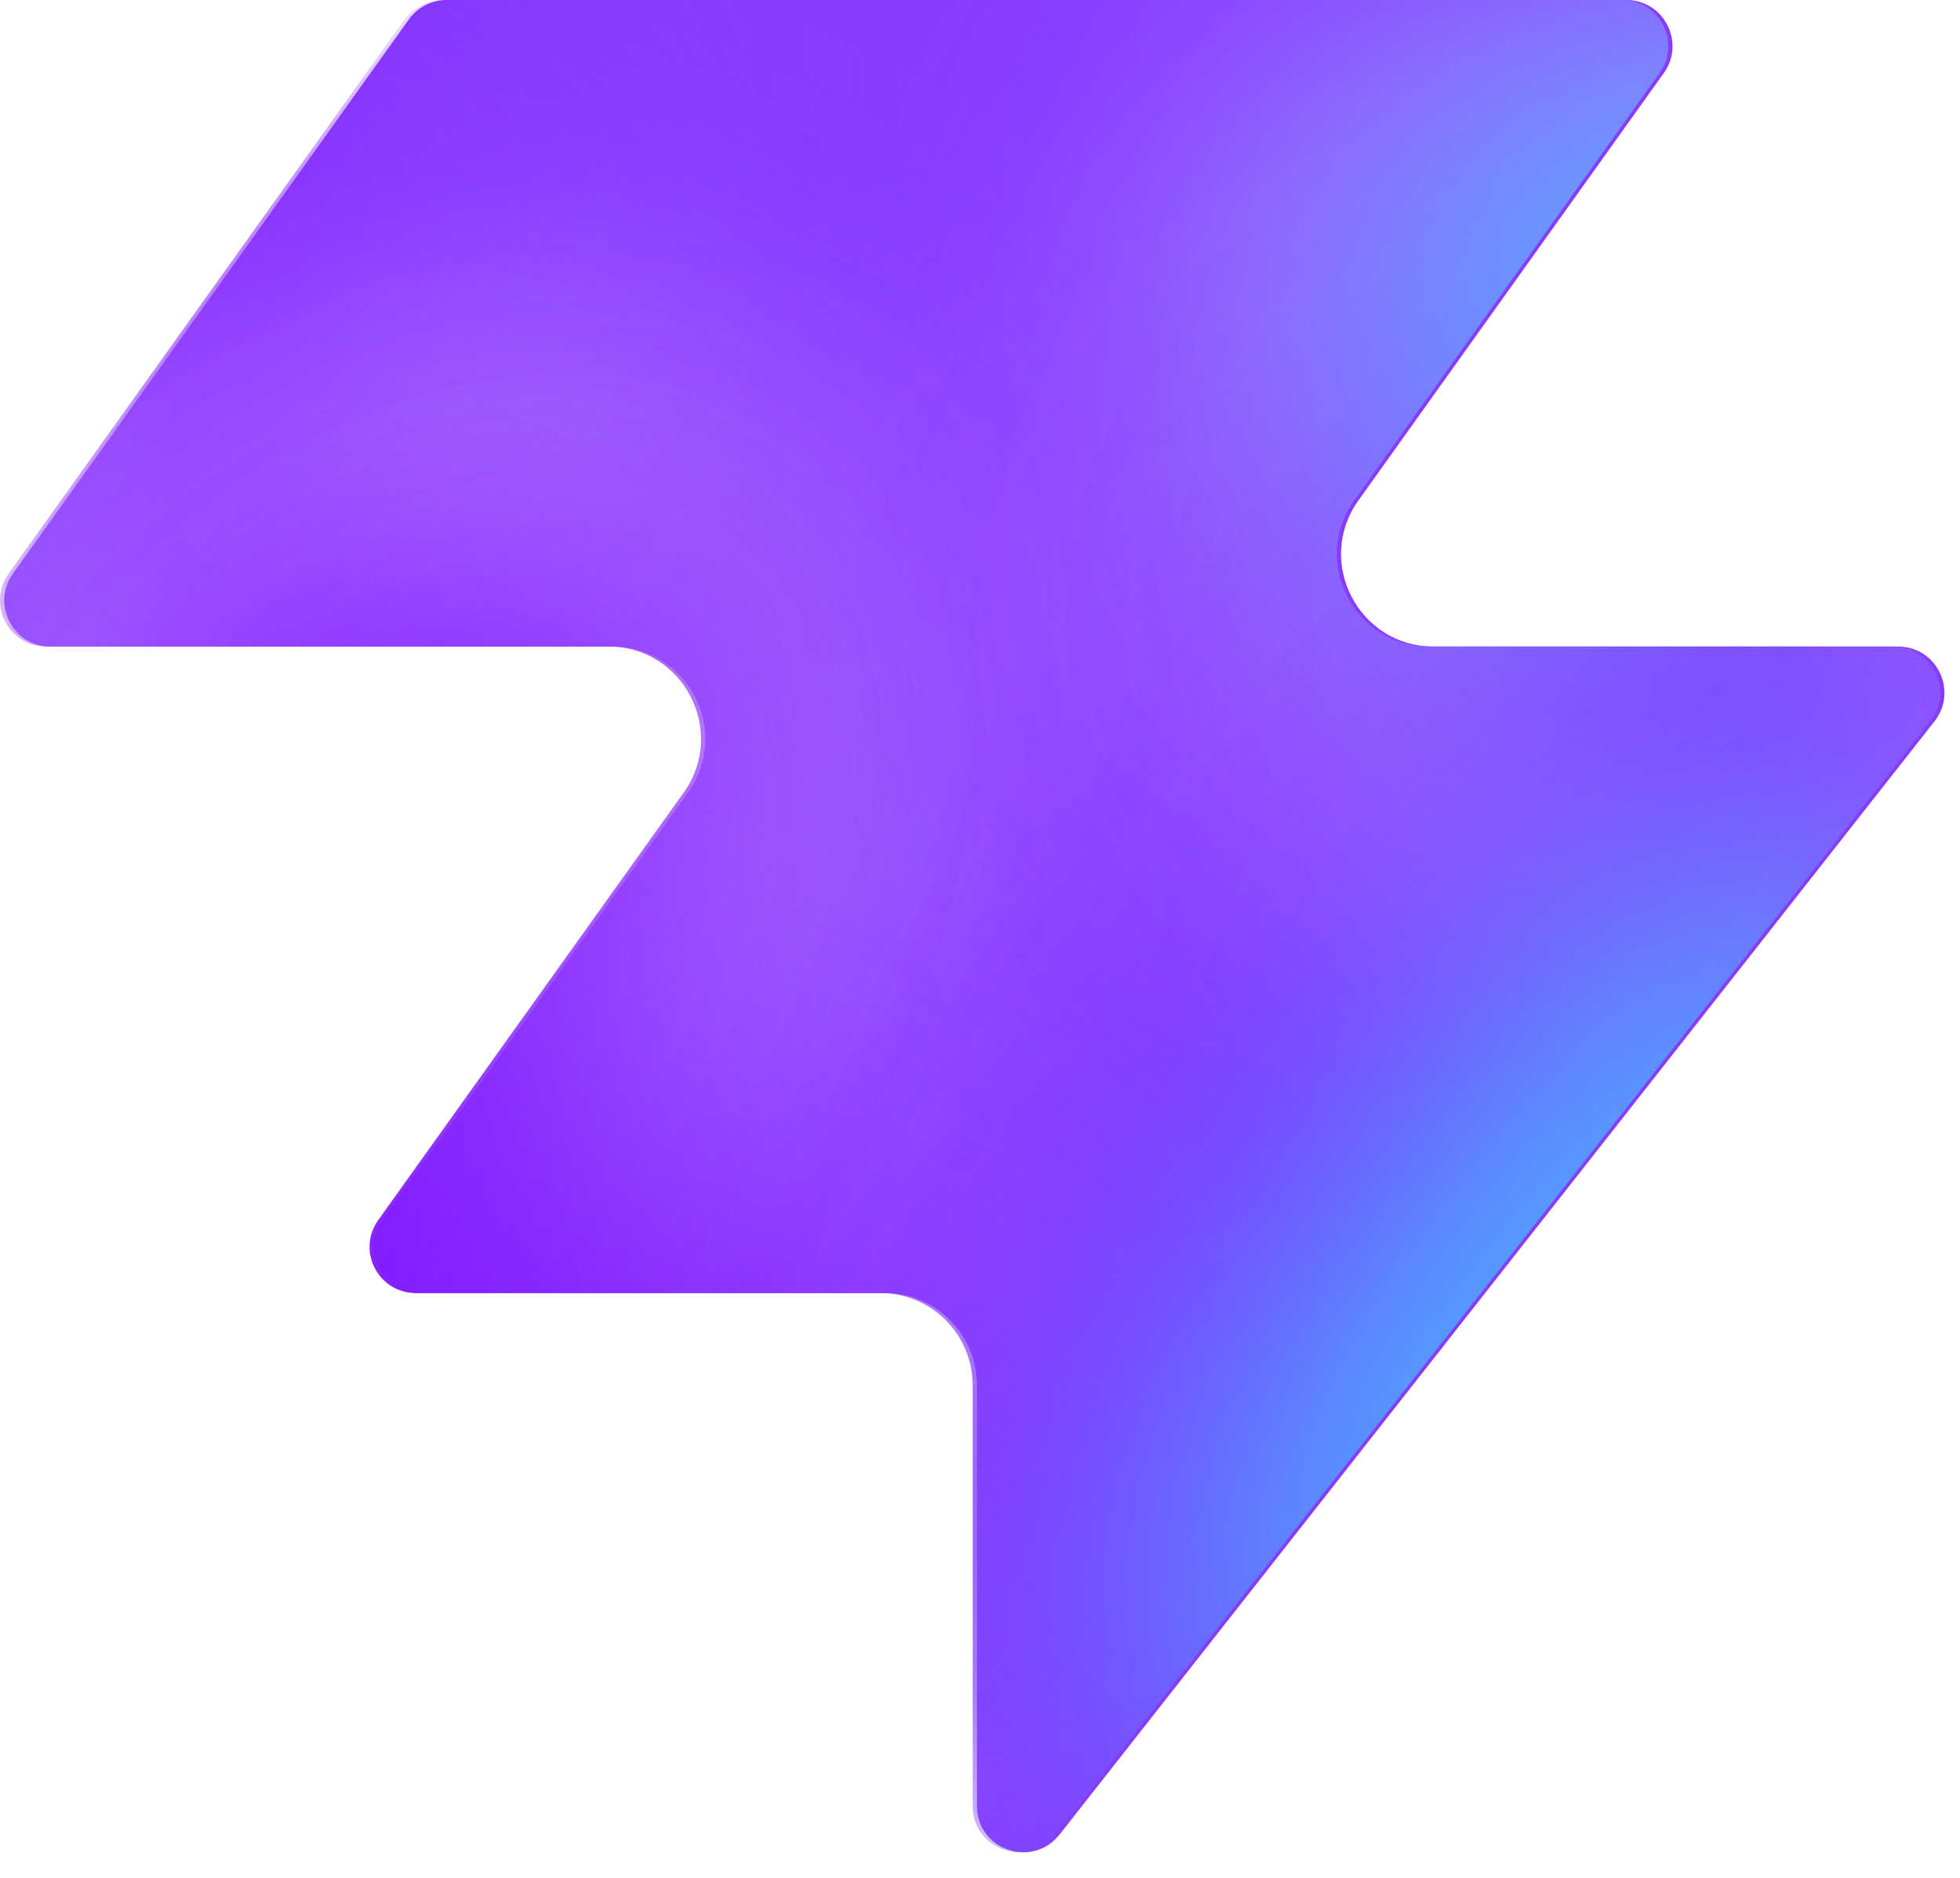
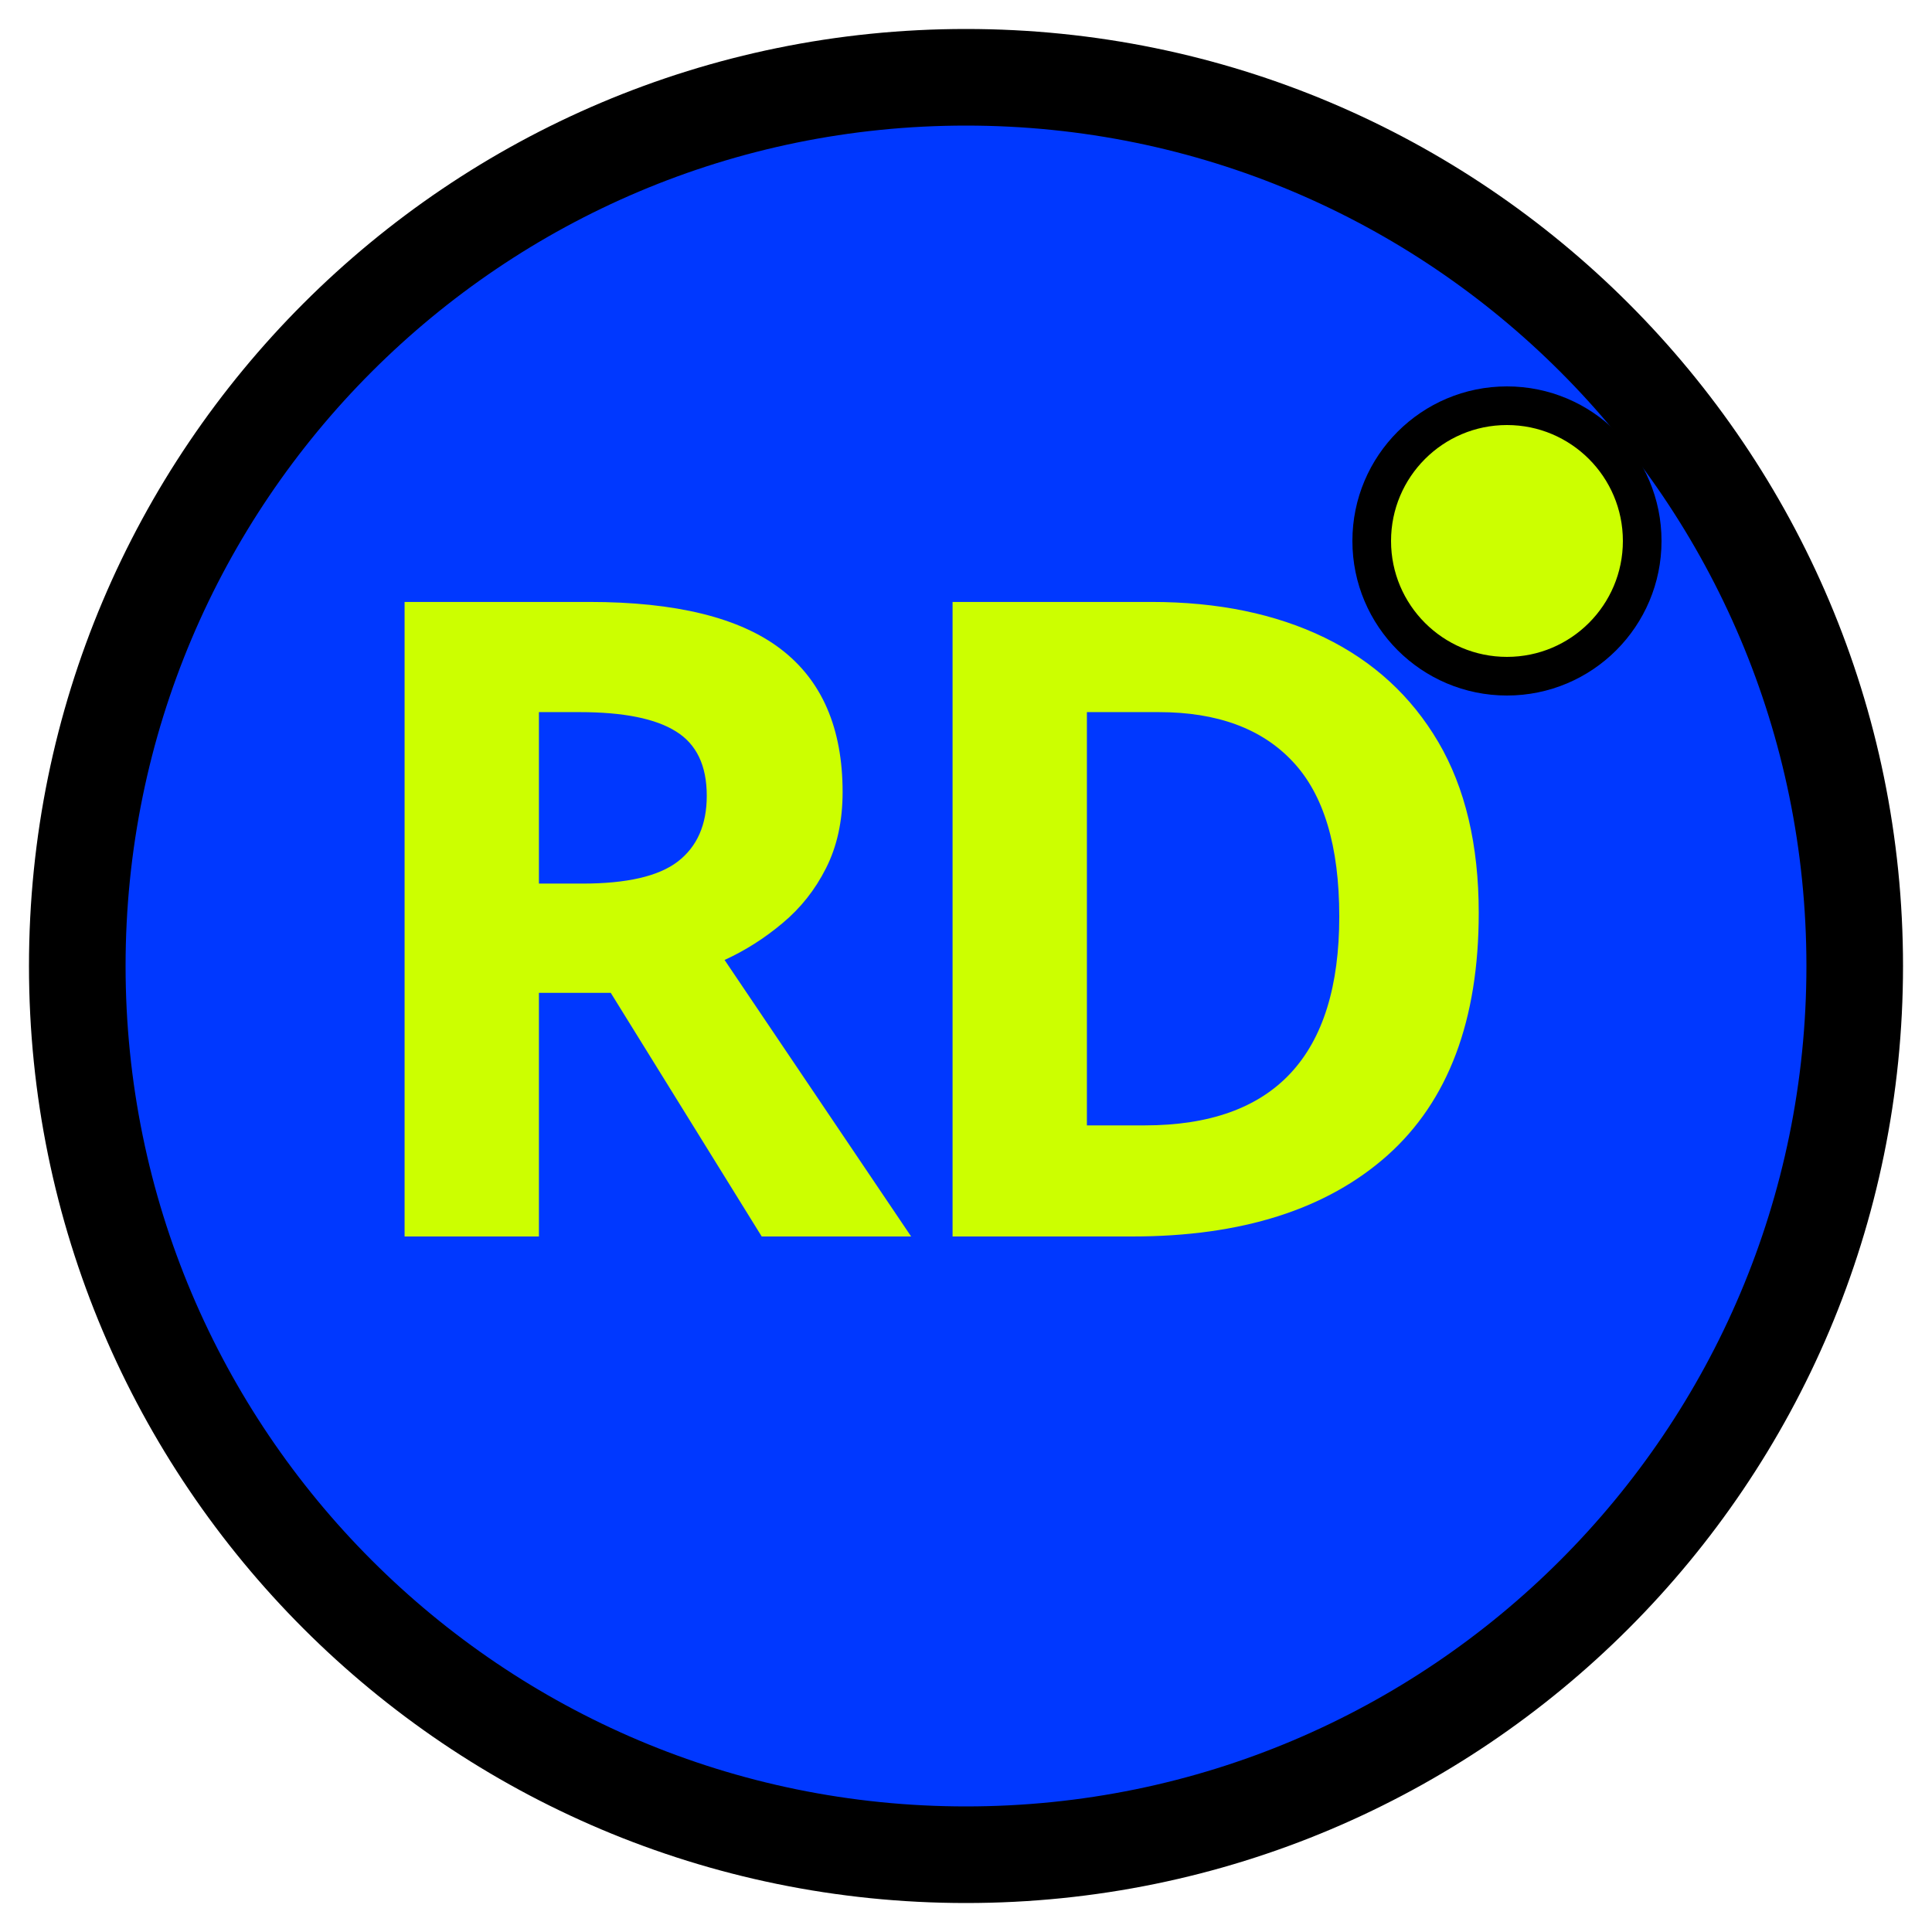
- <svg xmlns="http://www.w3.org/2000/svg" width="48" height="46" fill="none" viewBox="0 0 48 46">
-   <path fill="#863bff" d="M25.946 44.938c-.664.845-2.021.375-2.021-.698V33.937a2.26 2.26 0 0 0-2.262-2.262H10.287c-.92 0-1.456-1.04-.92-1.788l7.48-10.471c1.07-1.497 0-3.578-1.842-3.578H1.237c-.92 0-1.456-1.04-.92-1.788L10.013.474c.214-.297.556-.474.92-.474h28.894c.92 0 1.456 1.04.92 1.788l-7.48 10.471c-1.07 1.498 0 3.579 1.842 3.579h11.377c.943 0 1.473 1.088.89 1.83L25.947 44.94z" style="fill:#863bff;fill:color(display-p3 .525 .23 1);fill-opacity:1" />
-   <mask id="a" width="48" height="46" x="0" y="0" maskUnits="userSpaceOnUse" style="mask-type:alpha">
-     <path fill="#000" d="M25.842 44.938c-.664.844-2.021.375-2.021-.698V33.937a2.26 2.26 0 0 0-2.262-2.262H10.183c-.92 0-1.456-1.04-.92-1.788l7.48-10.471c1.07-1.498 0-3.579-1.842-3.579H1.133c-.92 0-1.456-1.04-.92-1.787L9.91.473c.214-.297.556-.474.92-.474h28.894c.92 0 1.456 1.04.92 1.788l-7.48 10.471c-1.07 1.498 0 3.578 1.842 3.578h11.377c.943 0 1.473 1.088.89 1.832L25.843 44.94z" style="fill:#000;fill-opacity:1" />
-   </mask>
-   <g mask="url(#a)">
-     <g filter="url(#b)">
-       <ellipse cx="5.508" cy="14.704" fill="#ede6ff" rx="5.508" ry="14.704" style="fill:#ede6ff;fill:color(display-p3 .927 .903 1);fill-opacity:1" transform="matrix(.00324 1 1 -.00324 -4.47 31.516)" />
-     </g>
-     <g filter="url(#c)">
-       <ellipse cx="10.399" cy="29.851" fill="#ede6ff" rx="10.399" ry="29.851" style="fill:#ede6ff;fill:color(display-p3 .927 .903 1);fill-opacity:1" transform="matrix(.00324 1 1 -.00324 -39.328 7.883)" />
-     </g>
-     <g filter="url(#d)">
-       <ellipse cx="5.508" cy="30.487" fill="#7e14ff" rx="5.508" ry="30.487" style="fill:#7e14ff;fill:color(display-p3 .492 .077 1);fill-opacity:1" transform="rotate(89.814 -25.913 -14.639)scale(1 -1)" />
-     </g>
-     <g filter="url(#e)">
-       <ellipse cx="5.508" cy="30.599" fill="#7e14ff" rx="5.508" ry="30.599" style="fill:#7e14ff;fill:color(display-p3 .492 .077 1);fill-opacity:1" transform="rotate(89.814 -32.644 -3.334)scale(1 -1)" />
-     </g>
-     <g filter="url(#f)">
-       <ellipse cx="5.508" cy="30.599" fill="#7e14ff" rx="5.508" ry="30.599" style="fill:#7e14ff;fill:color(display-p3 .492 .077 1);fill-opacity:1" transform="matrix(.00324 1 1 -.00324 -34.34 30.47)" />
-     </g>
-     <g filter="url(#g)">
-       <ellipse cx="14.072" cy="22.078" fill="#ede6ff" rx="14.072" ry="22.078" style="fill:#ede6ff;fill:color(display-p3 .927 .903 1);fill-opacity:1" transform="rotate(93.35 24.506 48.493)scale(-1 1)" />
-     </g>
-     <g filter="url(#h)">
-       <ellipse cx="3.47" cy="21.501" fill="#7e14ff" rx="3.47" ry="21.501" style="fill:#7e14ff;fill:color(display-p3 .492 .077 1);fill-opacity:1" transform="rotate(89.009 28.708 47.59)scale(-1 1)" />
-     </g>
-     <g filter="url(#i)">
-       <ellipse cx="3.47" cy="21.501" fill="#7e14ff" rx="3.47" ry="21.501" style="fill:#7e14ff;fill:color(display-p3 .492 .077 1);fill-opacity:1" transform="rotate(89.009 28.708 47.59)scale(-1 1)" />
-     </g>
-     <g filter="url(#j)">
-       <ellipse cx=".387" cy="8.972" fill="#7e14ff" rx="4.407" ry="29.108" style="fill:#7e14ff;fill:color(display-p3 .492 .077 1);fill-opacity:1" transform="rotate(39.51 .387 8.972)" />
-     </g>
-     <g filter="url(#k)">
-       <ellipse cx="47.523" cy="-6.092" fill="#7e14ff" rx="4.407" ry="29.108" style="fill:#7e14ff;fill:color(display-p3 .492 .077 1);fill-opacity:1" transform="rotate(37.892 47.523 -6.092)" />
-     </g>
-     <g filter="url(#l)">
-       <ellipse cx="41.412" cy="6.333" fill="#47bfff" rx="5.971" ry="9.665" style="fill:#47bfff;fill:color(display-p3 .28 .748 1);fill-opacity:1" transform="rotate(37.892 41.412 6.333)" />
-     </g>
-     <g filter="url(#m)">
-       <ellipse cx="-1.879" cy="38.332" fill="#7e14ff" rx="4.407" ry="29.108" style="fill:#7e14ff;fill:color(display-p3 .492 .077 1);fill-opacity:1" transform="rotate(37.892 -1.88 38.332)" />
-     </g>
-     <g filter="url(#n)">
-       <ellipse cx="-1.879" cy="38.332" fill="#7e14ff" rx="4.407" ry="29.108" style="fill:#7e14ff;fill:color(display-p3 .492 .077 1);fill-opacity:1" transform="rotate(37.892 -1.88 38.332)" />
-     </g>
-     <g filter="url(#o)">
-       <ellipse cx="35.651" cy="29.907" fill="#7e14ff" rx="4.407" ry="29.108" style="fill:#7e14ff;fill:color(display-p3 .492 .077 1);fill-opacity:1" transform="rotate(37.892 35.651 29.907)" />
-     </g>
-     <g filter="url(#p)">
-       <ellipse cx="38.418" cy="32.4" fill="#47bfff" rx="5.971" ry="15.297" style="fill:#47bfff;fill:color(display-p3 .28 .748 1);fill-opacity:1" transform="rotate(37.892 38.418 32.4)" />
-     </g>
-   </g>
-   <defs>
-     <filter id="b" width="60.045" height="41.654" x="-19.77" y="16.149" color-interpolation-filters="sRGB" filterUnits="userSpaceOnUse">
-       <feFlood flood-opacity="0" result="BackgroundImageFix" />
-       <feBlend in="SourceGraphic" in2="BackgroundImageFix" result="shape" />
-       <feGaussianBlur result="effect1_foregroundBlur_2002_17158" stdDeviation="7.659" />
-     </filter>
-     <filter id="c" width="90.34" height="51.437" x="-54.613" y="-7.533" color-interpolation-filters="sRGB" filterUnits="userSpaceOnUse">
-       <feFlood flood-opacity="0" result="BackgroundImageFix" />
-       <feBlend in="SourceGraphic" in2="BackgroundImageFix" result="shape" />
-       <feGaussianBlur result="effect1_foregroundBlur_2002_17158" stdDeviation="7.659" />
-     </filter>
-     <filter id="d" width="79.355" height="29.4" x="-49.64" y="2.03" color-interpolation-filters="sRGB" filterUnits="userSpaceOnUse">
-       <feFlood flood-opacity="0" result="BackgroundImageFix" />
-       <feBlend in="SourceGraphic" in2="BackgroundImageFix" result="shape" />
-       <feGaussianBlur result="effect1_foregroundBlur_2002_17158" stdDeviation="4.596" />
-     </filter>
-     <filter id="e" width="79.579" height="29.4" x="-45.045" y="20.029" color-interpolation-filters="sRGB" filterUnits="userSpaceOnUse">
-       <feFlood flood-opacity="0" result="BackgroundImageFix" />
-       <feBlend in="SourceGraphic" in2="BackgroundImageFix" result="shape" />
-       <feGaussianBlur result="effect1_foregroundBlur_2002_17158" stdDeviation="4.596" />
-     </filter>
-     <filter id="f" width="79.579" height="29.4" x="-43.513" y="21.178" color-interpolation-filters="sRGB" filterUnits="userSpaceOnUse">
-       <feFlood flood-opacity="0" result="BackgroundImageFix" />
-       <feBlend in="SourceGraphic" in2="BackgroundImageFix" result="shape" />
-       <feGaussianBlur result="effect1_foregroundBlur_2002_17158" stdDeviation="4.596" />
-     </filter>
-     <filter id="g" width="74.749" height="58.852" x="15.756" y="-17.901" color-interpolation-filters="sRGB" filterUnits="userSpaceOnUse">
-       <feFlood flood-opacity="0" result="BackgroundImageFix" />
-       <feBlend in="SourceGraphic" in2="BackgroundImageFix" result="shape" />
-       <feGaussianBlur result="effect1_foregroundBlur_2002_17158" stdDeviation="7.659" />
-     </filter>
-     <filter id="h" width="61.377" height="25.362" x="23.548" y="2.284" color-interpolation-filters="sRGB" filterUnits="userSpaceOnUse">
-       <feFlood flood-opacity="0" result="BackgroundImageFix" />
-       <feBlend in="SourceGraphic" in2="BackgroundImageFix" result="shape" />
-       <feGaussianBlur result="effect1_foregroundBlur_2002_17158" stdDeviation="4.596" />
-     </filter>
-     <filter id="i" width="61.377" height="25.362" x="23.548" y="2.284" color-interpolation-filters="sRGB" filterUnits="userSpaceOnUse">
-       <feFlood flood-opacity="0" result="BackgroundImageFix" />
-       <feBlend in="SourceGraphic" in2="BackgroundImageFix" result="shape" />
-       <feGaussianBlur result="effect1_foregroundBlur_2002_17158" stdDeviation="4.596" />
-     </filter>
-     <filter id="j" width="56.045" height="63.649" x="-27.636" y="-22.853" color-interpolation-filters="sRGB" filterUnits="userSpaceOnUse">
-       <feFlood flood-opacity="0" result="BackgroundImageFix" />
-       <feBlend in="SourceGraphic" in2="BackgroundImageFix" result="shape" />
-       <feGaussianBlur result="effect1_foregroundBlur_2002_17158" stdDeviation="4.596" />
-     </filter>
-     <filter id="k" width="54.814" height="64.646" x="20.116" y="-38.415" color-interpolation-filters="sRGB" filterUnits="userSpaceOnUse">
-       <feFlood flood-opacity="0" result="BackgroundImageFix" />
-       <feBlend in="SourceGraphic" in2="BackgroundImageFix" result="shape" />
-       <feGaussianBlur result="effect1_foregroundBlur_2002_17158" stdDeviation="4.596" />
-     </filter>
-     <filter id="l" width="33.541" height="35.313" x="24.641" y="-11.323" color-interpolation-filters="sRGB" filterUnits="userSpaceOnUse">
-       <feFlood flood-opacity="0" result="BackgroundImageFix" />
-       <feBlend in="SourceGraphic" in2="BackgroundImageFix" result="shape" />
-       <feGaussianBlur result="effect1_foregroundBlur_2002_17158" stdDeviation="4.596" />
-     </filter>
-     <filter id="m" width="54.814" height="64.646" x="-29.286" y="6.009" color-interpolation-filters="sRGB" filterUnits="userSpaceOnUse">
-       <feFlood flood-opacity="0" result="BackgroundImageFix" />
-       <feBlend in="SourceGraphic" in2="BackgroundImageFix" result="shape" />
-       <feGaussianBlur result="effect1_foregroundBlur_2002_17158" stdDeviation="4.596" />
-     </filter>
-     <filter id="n" width="54.814" height="64.646" x="-29.286" y="6.009" color-interpolation-filters="sRGB" filterUnits="userSpaceOnUse">
-       <feFlood flood-opacity="0" result="BackgroundImageFix" />
-       <feBlend in="SourceGraphic" in2="BackgroundImageFix" result="shape" />
-       <feGaussianBlur result="effect1_foregroundBlur_2002_17158" stdDeviation="4.596" />
-     </filter>
-     <filter id="o" width="54.814" height="64.646" x="8.244" y="-2.416" color-interpolation-filters="sRGB" filterUnits="userSpaceOnUse">
-       <feFlood flood-opacity="0" result="BackgroundImageFix" />
-       <feBlend in="SourceGraphic" in2="BackgroundImageFix" result="shape" />
-       <feGaussianBlur result="effect1_foregroundBlur_2002_17158" stdDeviation="4.596" />
-     </filter>
-     <filter id="p" width="39.409" height="43.623" x="18.713" y="10.588" color-interpolation-filters="sRGB" filterUnits="userSpaceOnUse">
-       <feFlood flood-opacity="0" result="BackgroundImageFix" />
-       <feBlend in="SourceGraphic" in2="BackgroundImageFix" result="shape" />
-       <feGaussianBlur result="effect1_foregroundBlur_2002_17158" stdDeviation="4.596" />
-     </filter>
-   </defs>
+ <svg xmlns="http://www.w3.org/2000/svg" viewBox="0 0 100 100" width="100" height="100">
+   <rect x="4" y="4" width="92" height="92" rx="46" fill="#0038FF" stroke="#000000" stroke-width="5" />
+   <text x="48" y="64" font-family="'Arial Black', Impact, sans-serif" font-size="46" font-weight="900" text-anchor="middle" fill="#CCFF00" letter-spacing="-2">RD</text>
+   <circle cx="78" cy="28" r="7" fill="#CCFF00" stroke="#000000" stroke-width="2" />
</svg>
